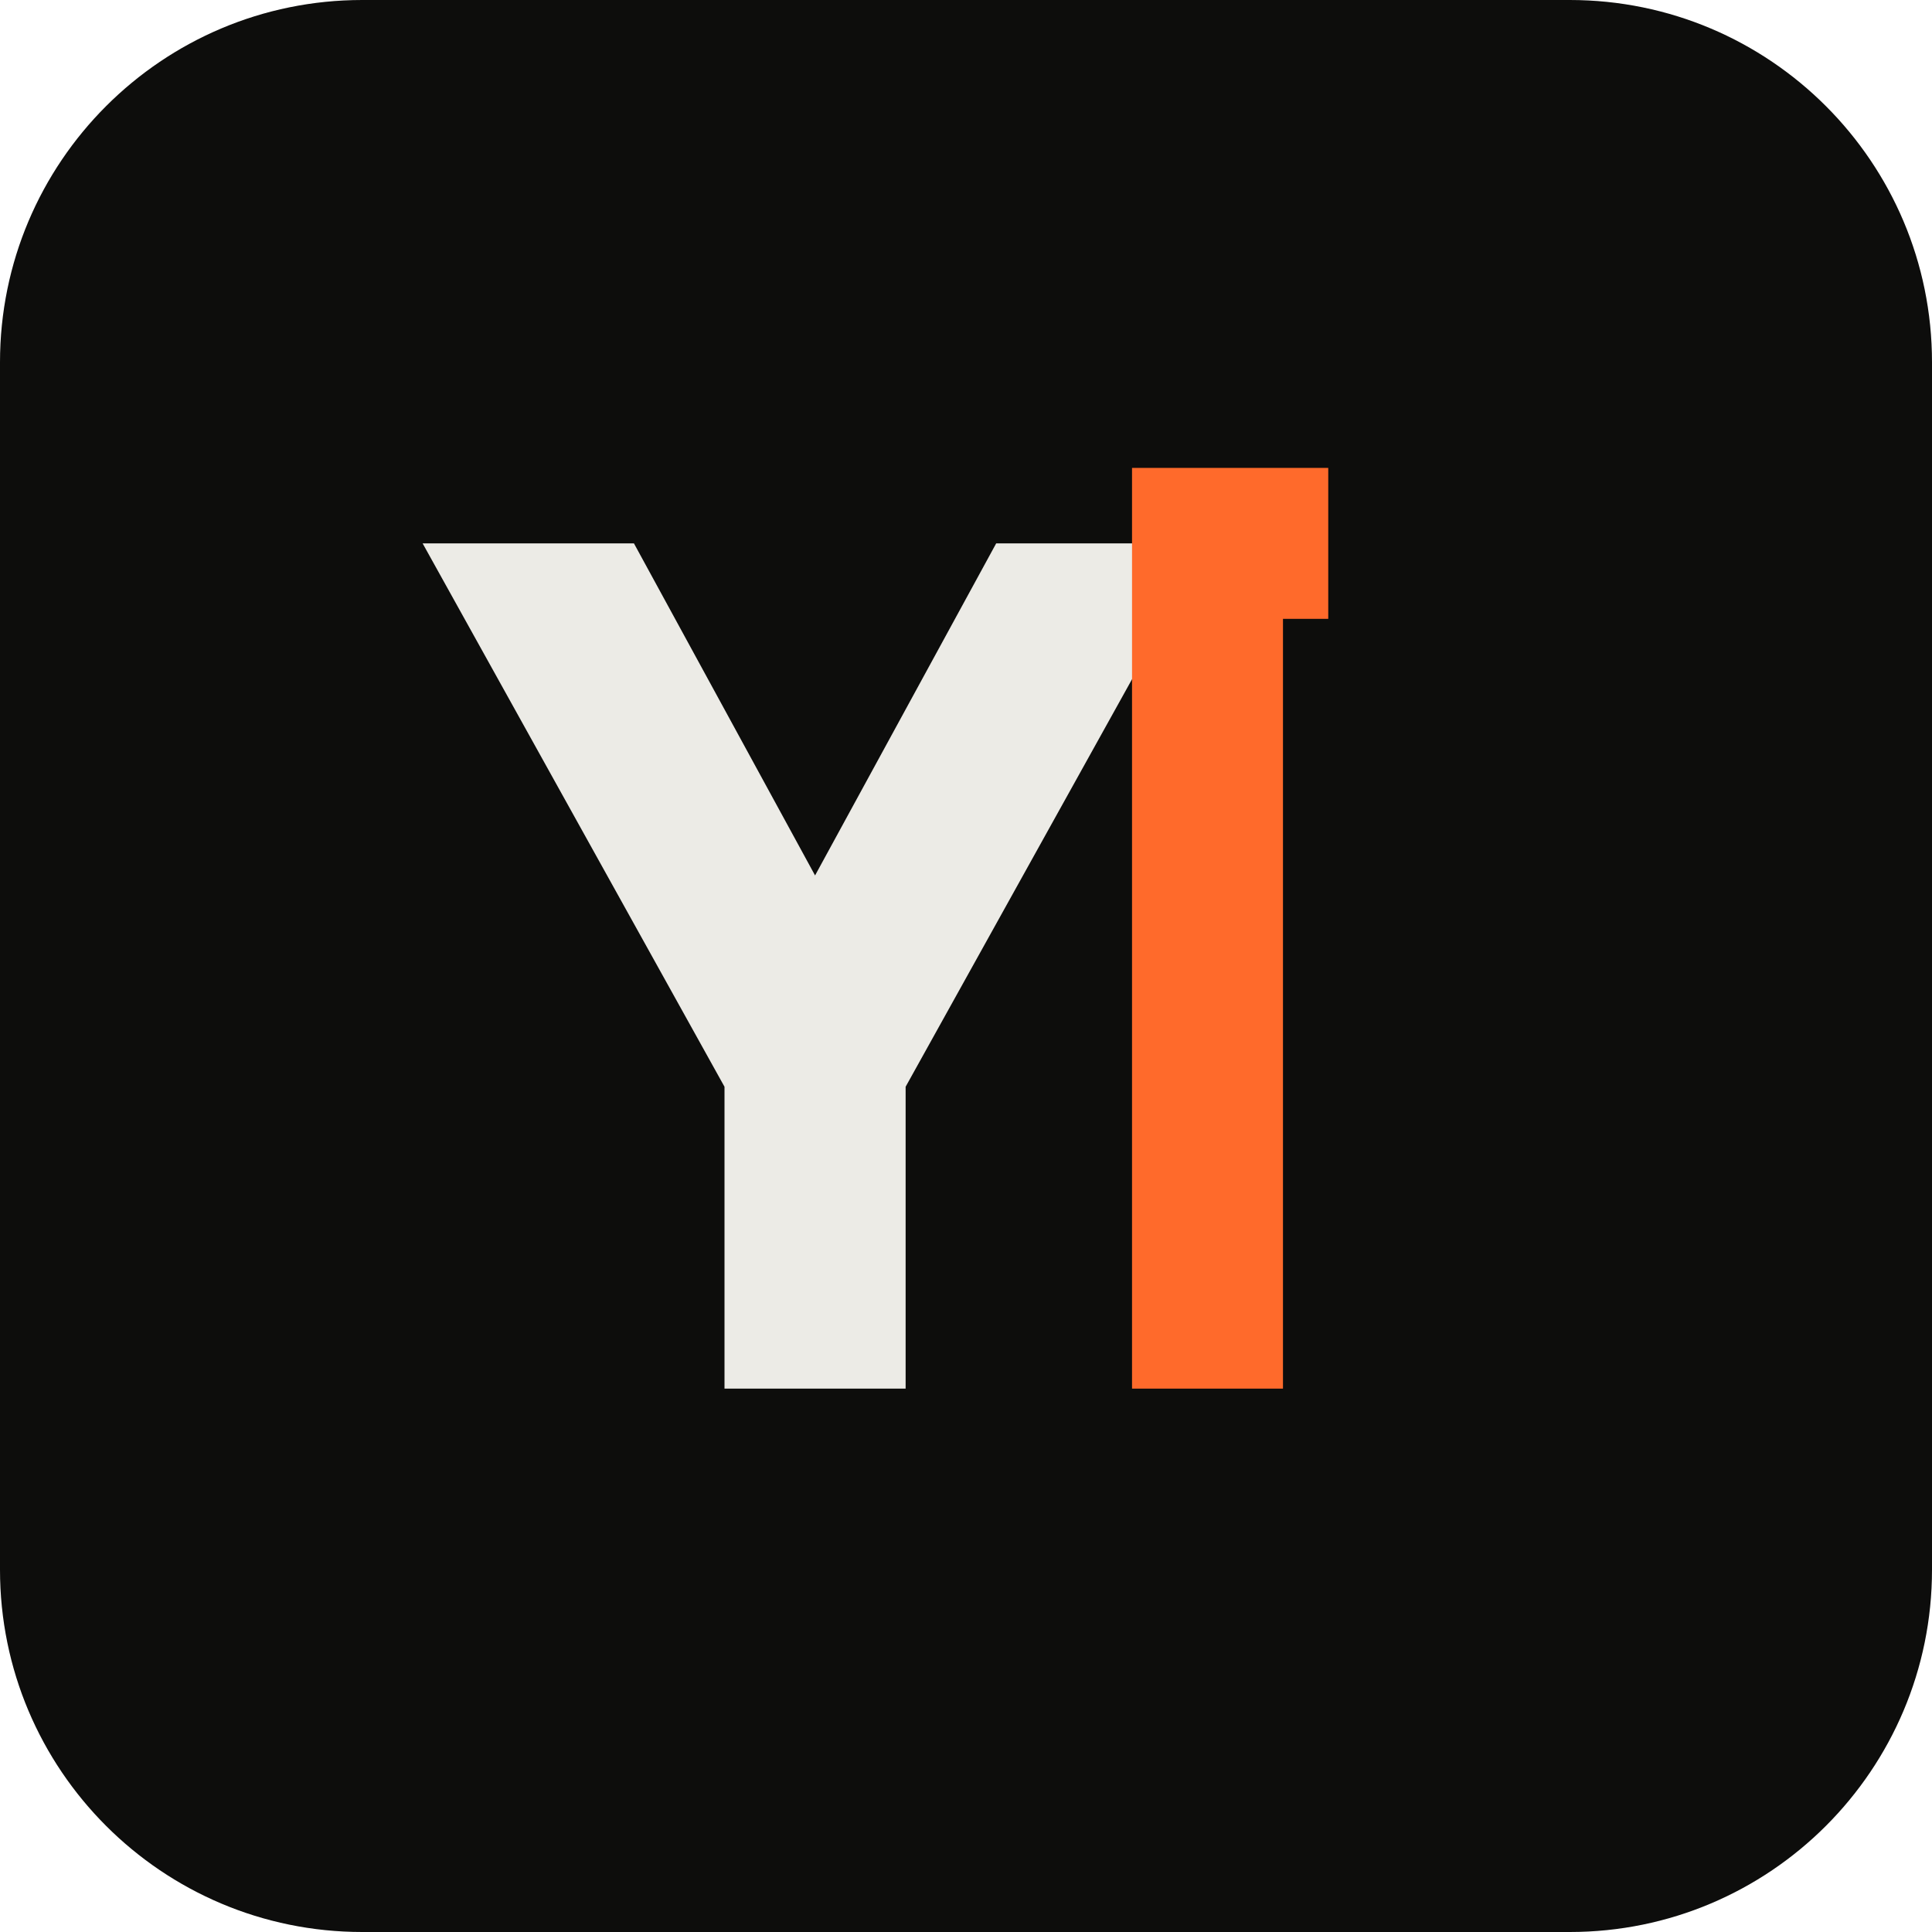
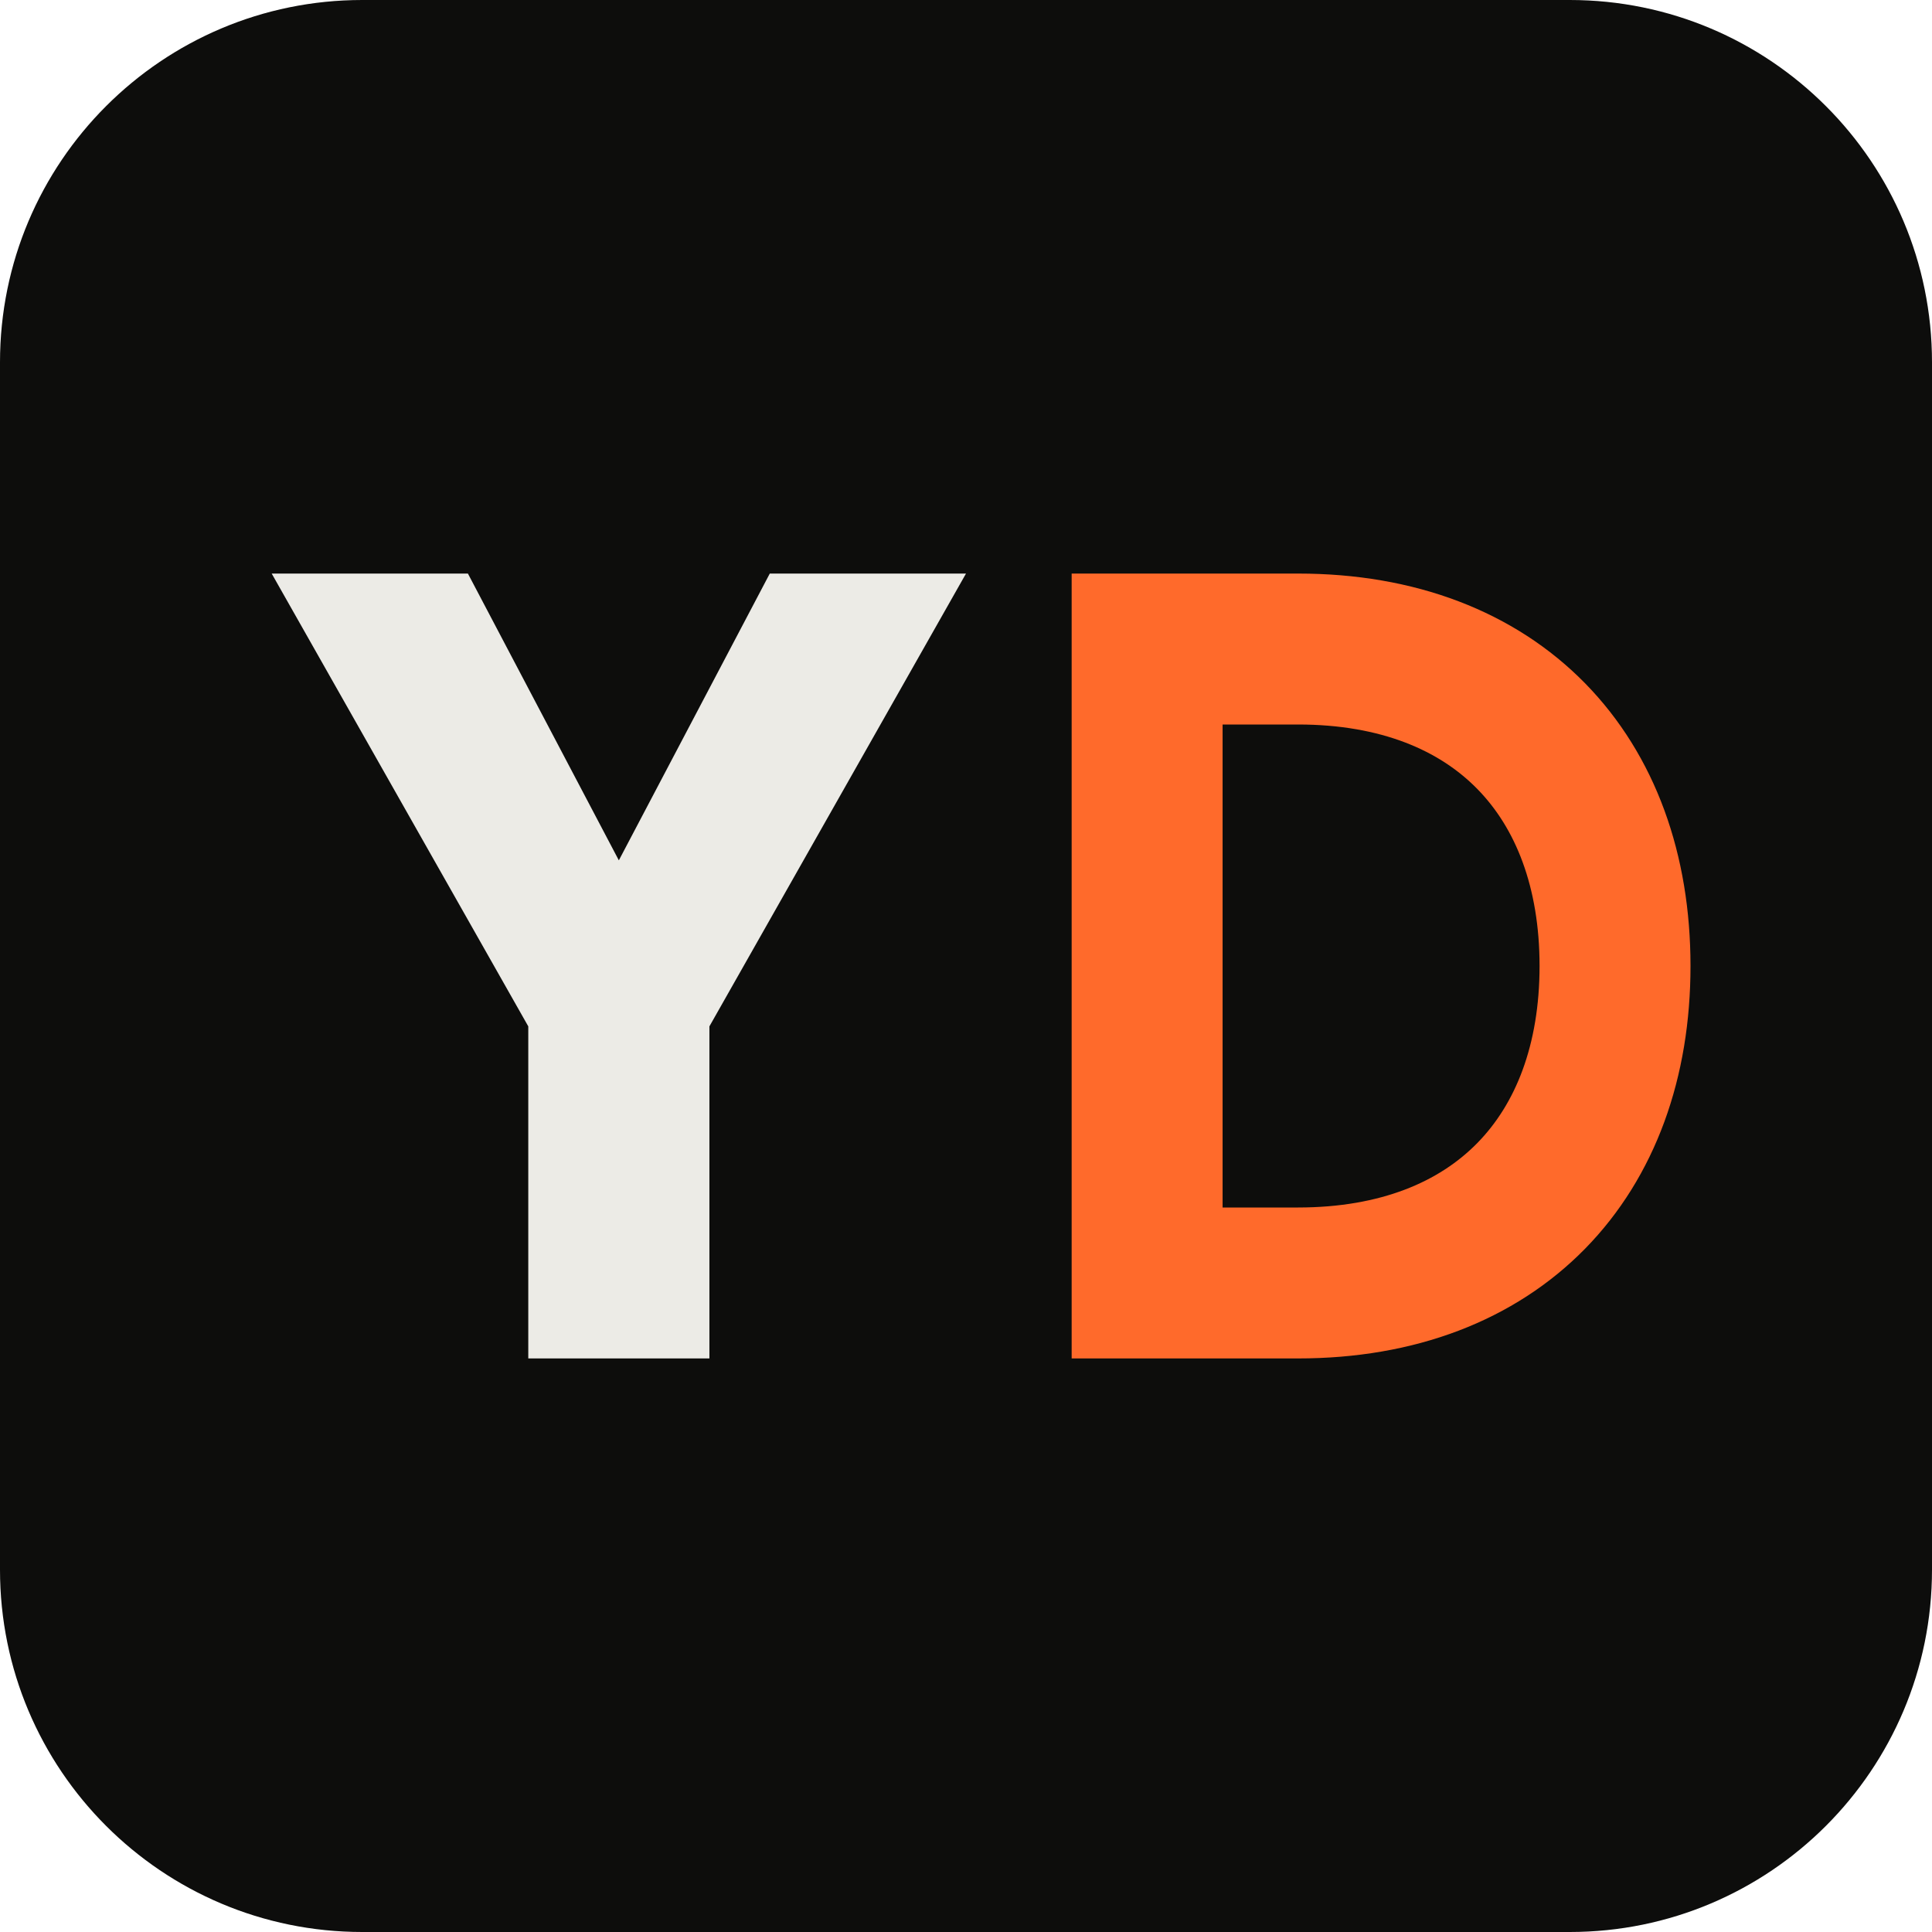
<svg xmlns="http://www.w3.org/2000/svg" viewBox="0 0 64 64">
  <rect width="64" height="64" rx="12" fill="#0d0d0c" />
-   <path d="M14 18h7l6 11 6-11h7L30 36v10h-6V36z" fill="#ecebe6" />
-   <path d="M40 46V18h4" stroke="#ff6a2b" stroke-width="5" fill="none" />
+   <path d="M9 19h6.5l5 9.5 5-9.5H32l-8.5 15V45h-6V34z" fill="#ecebe6" />
+   <path d="M38 21.5h5c6.6 0 10.5 4.2 10.5 10.5S49.6 42.5 43 42.5h-5z" fill="none" stroke="#ff6a2b" stroke-width="5" />
</svg>
